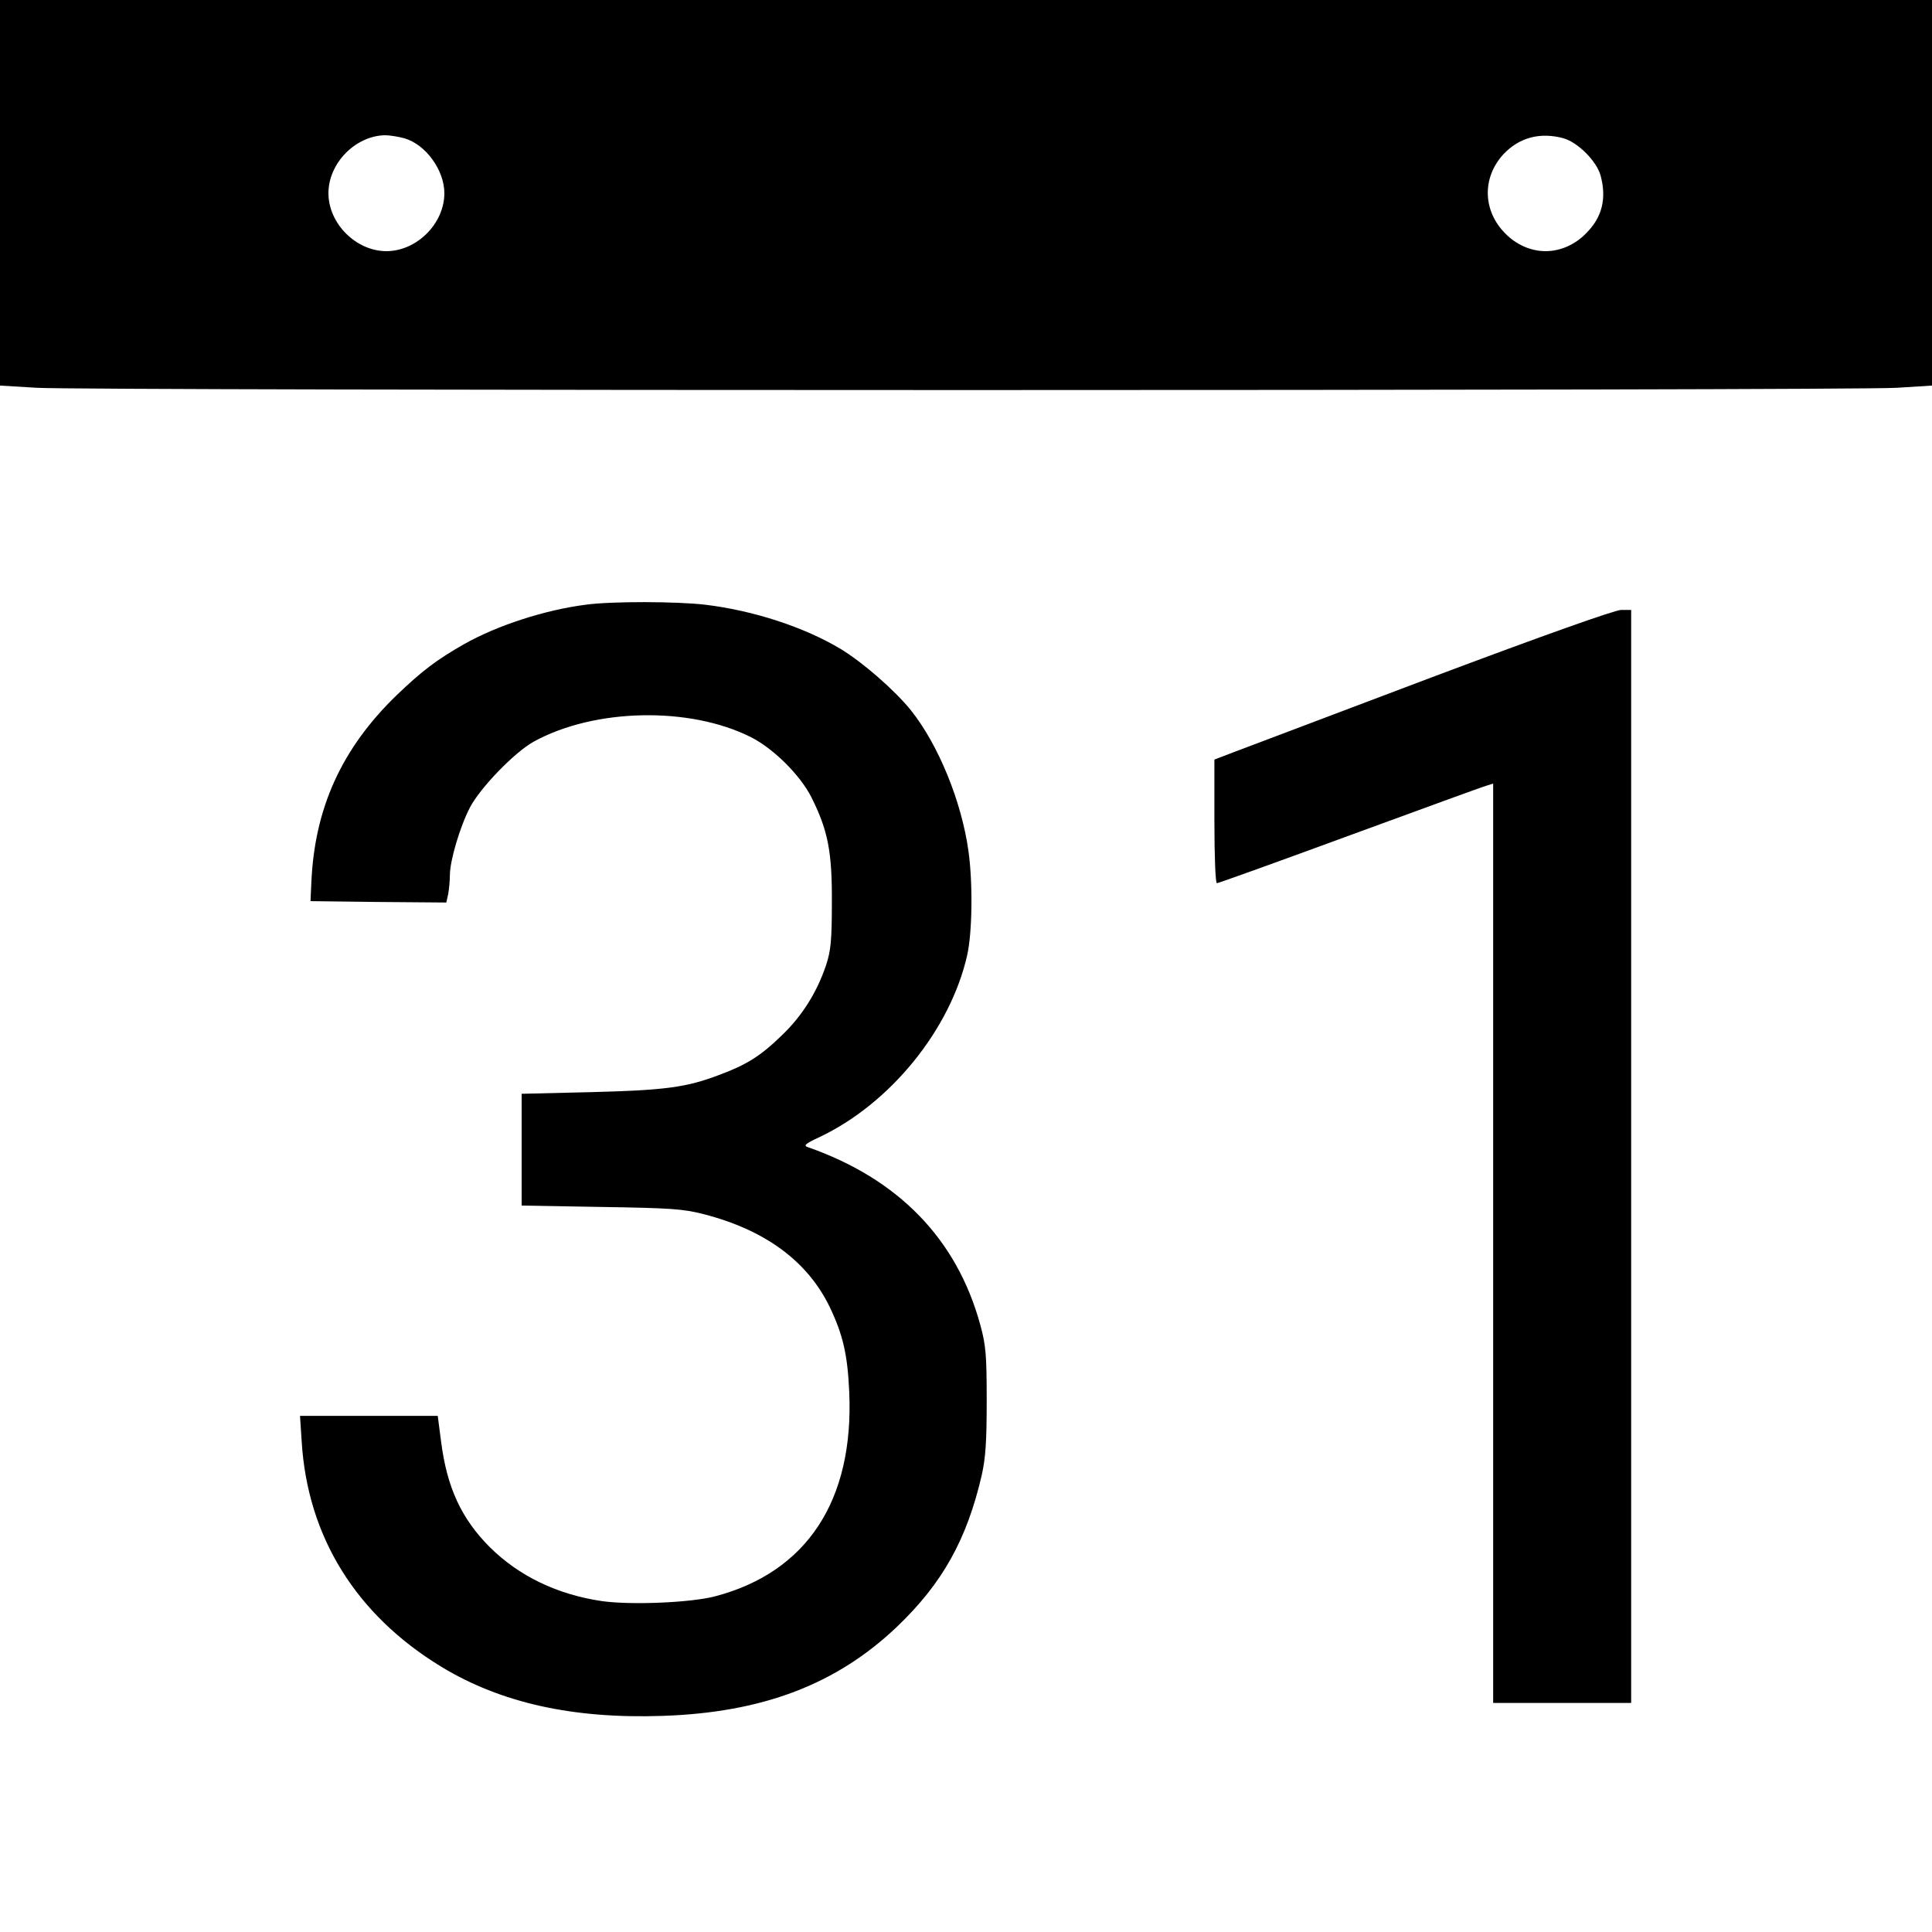
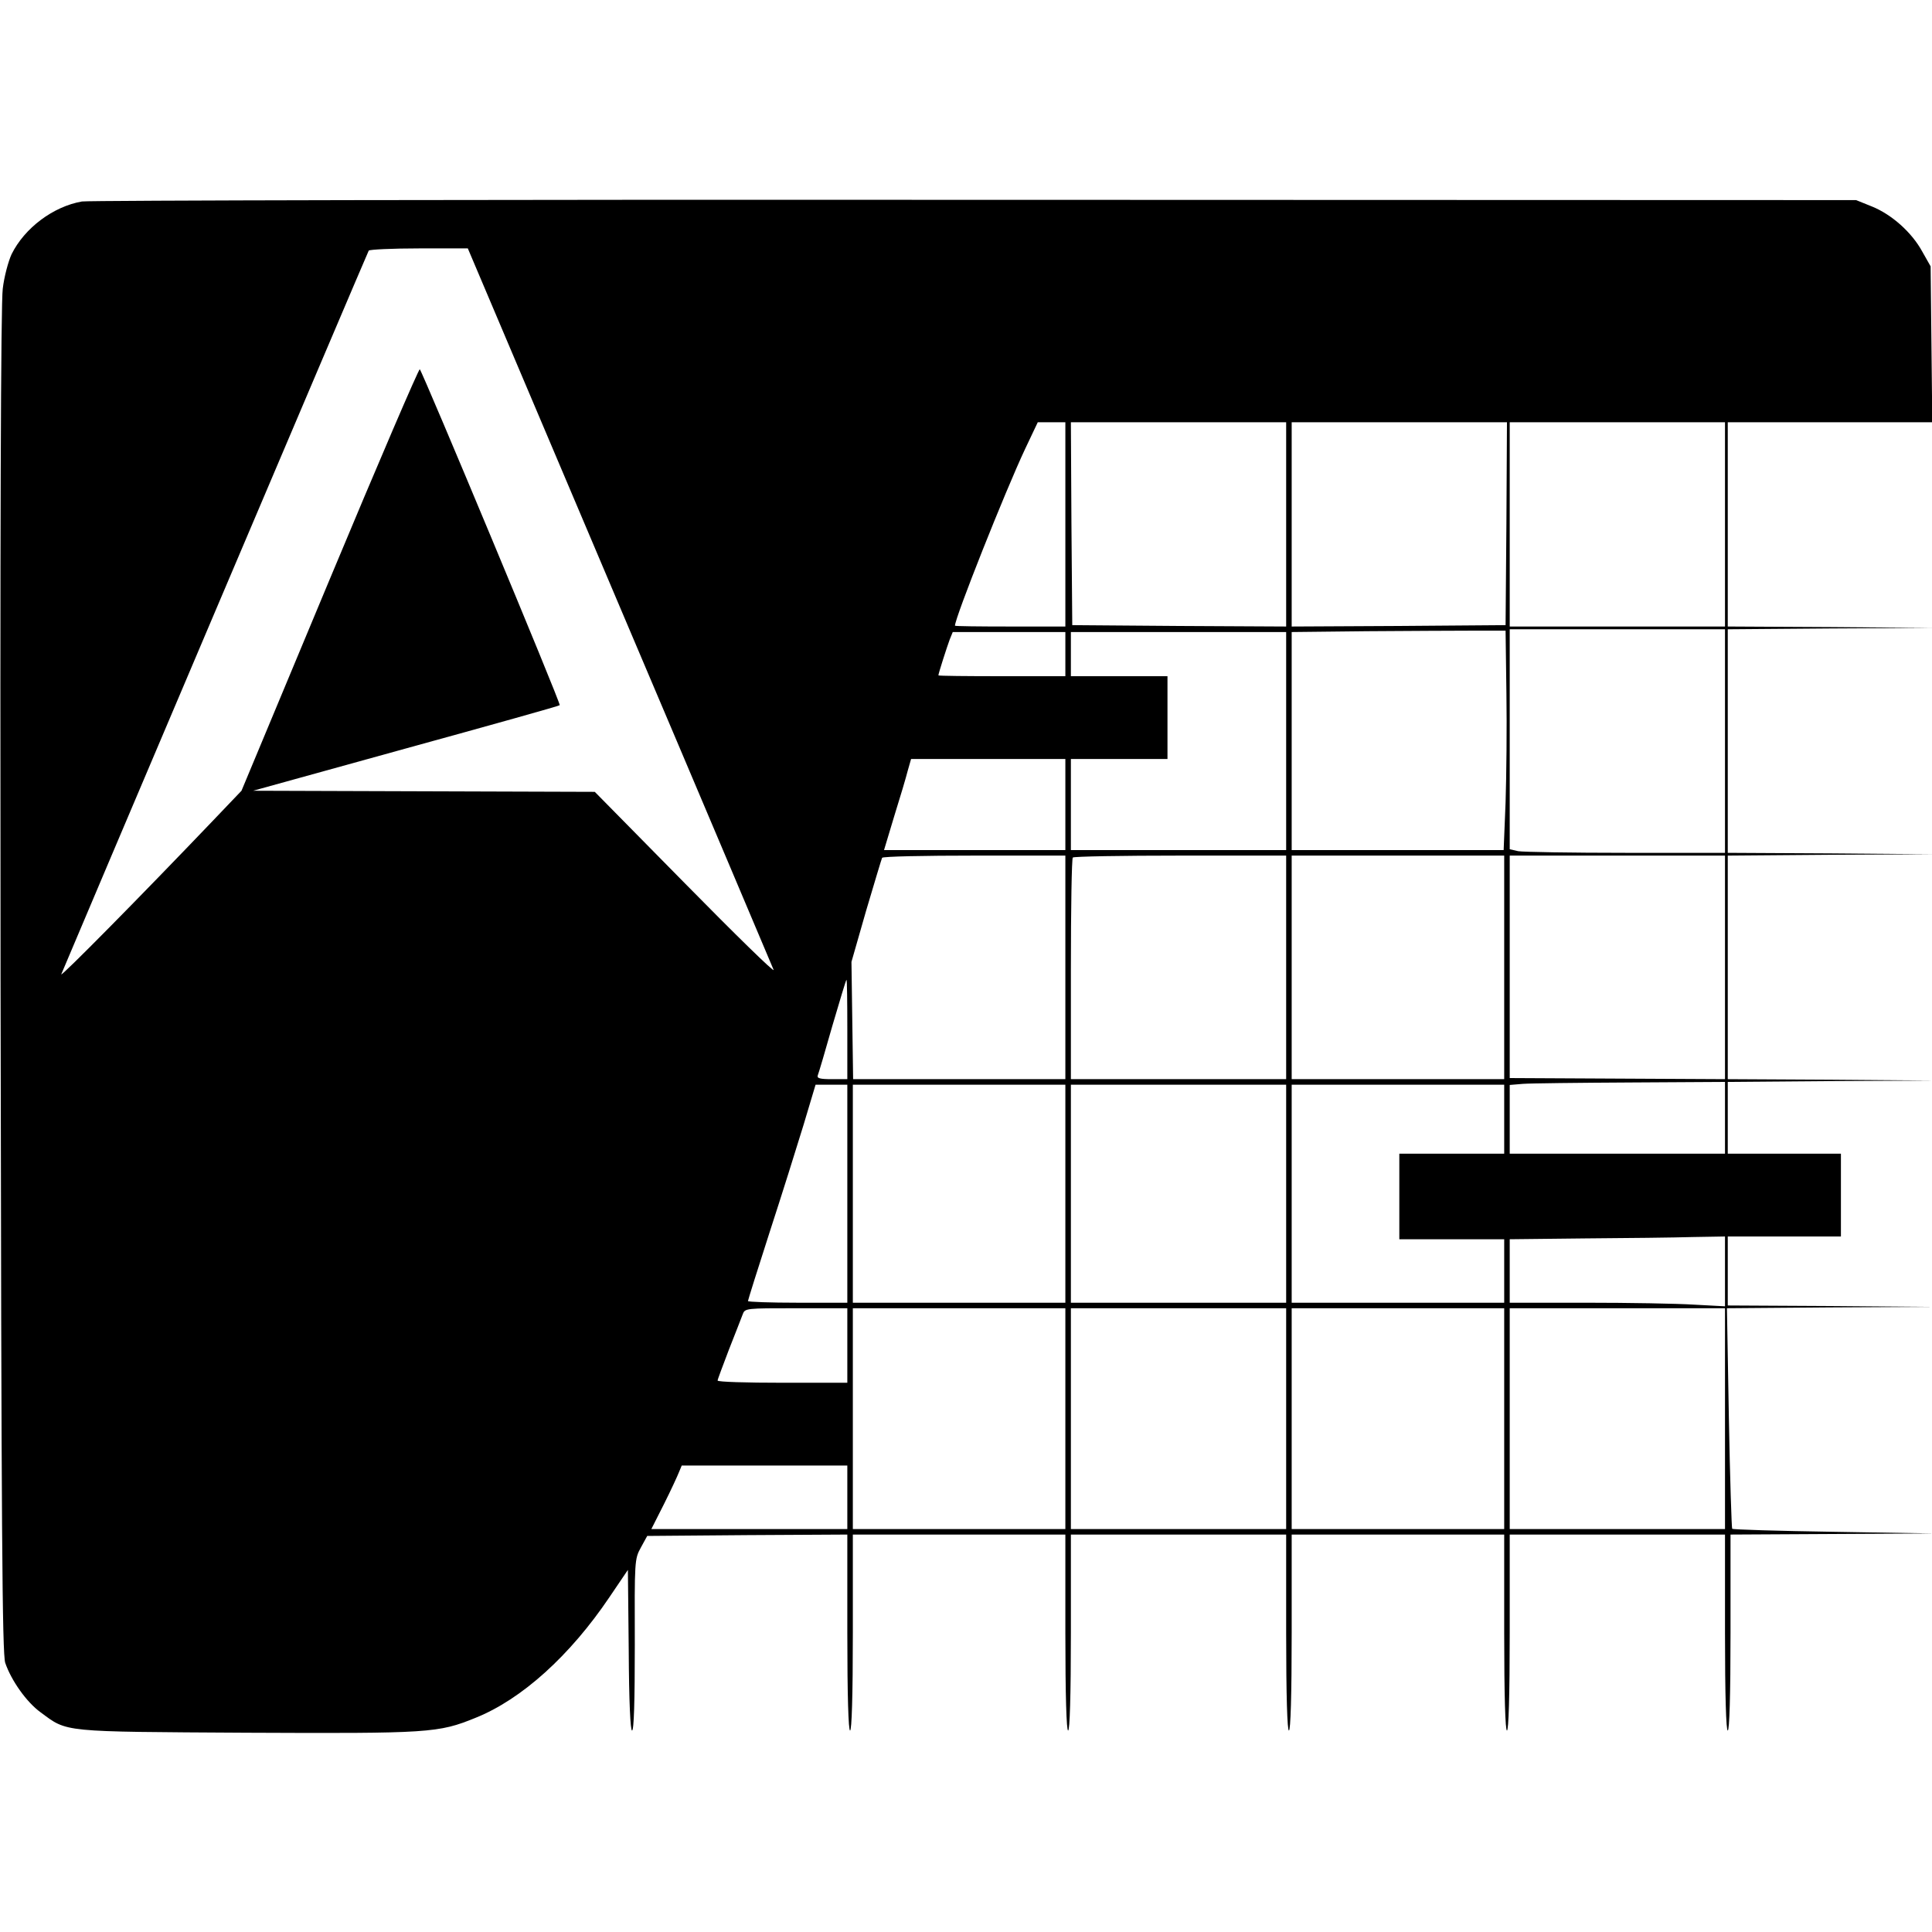
<svg xmlns="http://www.w3.org/2000/svg" version="1.0" width="700pt" height="700pt" viewBox="0 0 700 700" preserveAspectRatio="xMidYMid meet">
  <g transform="translate(0,700) scale(0.1,-0.1)" fill="#000000" stroke="none">
-     <path d="M0 6301 l0 -698 133 -8 c173 -11 6574 -11 6740 0 l127 8 0 698 0 699 -3500 0 -3500 0 0 -699z m1465 198 c77 -22 145 -115 145 -199 0 -110 -100 -210 -210 -210 -110 0 -210 100 -210 210 0 109 98 208 205 210 17 0 48 -5 70 -11z m4200 0 c52 -15 119 -82 134 -134 23 -84 6 -153 -53 -211 -40 -41 -93 -64 -146 -64 -53 0 -106 23 -146 64 -82 82 -85 203 -6 288 57 60 132 80 217 57z" />
-     <path d="M2122 4809 c-148 -19 -320 -75 -439 -142 -102 -58 -153 -97 -245 -185 -200 -193 -299 -411 -310 -682 l-3 -65 246 -3 246 -2 7 31 c3 17 6 48 6 68 0 53 37 177 73 246 38 72 162 200 231 238 220 121 565 128 787 16 81 -41 177 -136 218 -216 61 -121 76 -199 75 -383 0 -139 -4 -175 -21 -227 -33 -98 -86 -183 -160 -254 -77 -75 -128 -107 -228 -144 -119 -45 -194 -55 -462 -62 l-253 -6 0 -203 0 -202 288 -5 c253 -4 297 -7 371 -26 222 -57 375 -169 456 -334 49 -102 66 -174 72 -312 17 -392 -154 -652 -487 -739 -88 -23 -305 -32 -410 -17 -162 24 -300 91 -405 195 -104 104 -156 218 -177 384 l-12 92 -249 0 -250 0 6 -92 c21 -346 197 -629 506 -817 216 -131 476 -189 801 -178 363 12 631 114 851 324 164 157 252 315 306 548 14 63 18 121 18 270 0 167 -3 200 -23 274 -85 312 -297 530 -626 645 -16 5 -7 13 43 36 256 121 474 389 535 658 19 83 21 263 5 378 -25 180 -109 386 -209 511 -58 72 -174 173 -253 221 -131 79 -316 140 -492 161 -102 12 -338 13 -433 0z" />
-     <path d="M5185 4545 c-357 -135 -680 -257 -717 -271 l-68 -26 0 -224 c0 -130 4 -224 9 -224 5 0 222 78 483 174 260 95 483 177 496 180 l22 7 0 -1665 0 -1666 250 0 250 0 0 1980 0 1980 -37 0 c-24 -1 -273 -89 -688 -245z" />
+     <path d="M297 6270 c-104 -18 -208 -96 -255 -191 -12 -26 -27 -82 -32 -125 -7 -53 -10 -872 -8 -2509 3 -2001 6 -2437 17 -2470 22 -64 77 -142 128 -179 99 -73 70 -70 747 -74 663 -3 694 -1 829 54 167 67 342 225 485 437 l67 99 3 -291 c1 -188 6 -291 12 -291 7 0 10 107 10 310 -1 307 -1 311 22 353 l23 42 363 3 362 2 0 -355 c0 -230 4 -355 10 -355 6 0 10 125 10 355 l0 355 385 0 385 0 0 -355 c0 -230 4 -355 10 -355 6 0 10 125 10 355 l0 355 390 0 390 0 0 -355 c0 -230 4 -355 10 -355 6 0 10 125 10 355 l0 355 385 0 385 0 0 -355 c0 -230 4 -355 10 -355 6 0 10 125 10 355 l0 355 390 0 390 0 0 -355 c0 -230 4 -355 10 -355 6 0 10 125 10 355 l0 355 368 2 367 2 -362 6 c-199 3 -364 8 -367 11 -2 2 -8 183 -12 401 l-7 398 374 3 374 2 -372 3 -373 2 0 125 0 125 205 0 205 0 0 150 0 150 -205 0 -205 0 0 130 0 130 373 3 372 2 -372 3 -373 2 0 405 0 405 373 3 372 2 -372 3 -373 2 0 405 0 405 373 3 372 2 -372 3 -373 2 0 370 0 370 371 0 370 0 -3 283 -3 282 -30 53 c-38 70 -111 135 -183 164 l-57 23 -3190 1 c-1754 1 -3211 -2 -3238 -6z m1948 -1467 c303 -713 553 -1305 558 -1317 4 -12 -140 129 -320 312 l-328 333 -619 2 -619 2 553 153 c305 84 556 154 558 157 5 5 -495 1203 -507 1217 -3 4 -150 -338 -326 -760 l-320 -767 -105 -110 c-256 -268 -553 -569 -548 -555 14 35 1109 2614 1114 2622 3 4 85 8 182 8 l177 0 550 -1297z m1615 297 l0 -370 -200 0 c-110 0 -200 1 -200 3 0 29 182 487 254 640 l46 97 50 0 50 0 0 -370z m800 0 l0 -370 -387 2 -388 3 -3 368 -2 367 390 0 390 0 0 -370z m798 3 l-3 -368 -387 -3 -388 -2 0 370 0 370 390 0 390 0 -2 -367z m792 -3 l0 -370 -390 0 -390 0 0 370 0 370 390 0 390 0 0 -370z m-792 -610 c2 -124 0 -303 -3 -397 l-7 -173 -384 0 -384 0 0 395 0 395 273 3 c149 1 324 2 387 2 l115 0 3 -225z m792 -175 l0 -405 -359 0 c-197 0 -373 3 -390 6 l-31 7 0 398 0 399 390 0 390 0 0 -405z m-2390 315 l0 -80 -230 0 c-126 0 -230 1 -230 3 0 7 32 106 41 130 l11 27 204 0 204 0 0 -80z m800 -315 l0 -395 -390 0 -390 0 0 165 0 165 175 0 175 0 0 150 0 150 -175 0 -175 0 0 80 0 80 390 0 390 0 0 -395z m-800 -230 l0 -165 -329 0 -328 0 37 123 c21 67 43 141 49 165 l12 42 279 0 280 0 0 -165z m0 -590 l0 -405 -385 0 -384 0 -3 213 -3 212 53 185 c30 101 56 188 58 192 3 5 153 8 335 8 l329 0 0 -405z m800 0 l0 -405 -390 0 -390 0 0 398 c0 219 3 402 7 405 3 4 179 7 390 7 l383 0 0 -405z m790 0 l0 -405 -385 0 -385 0 0 405 0 405 385 0 385 0 0 -405z m800 0 l0 -405 -390 2 -390 2 0 403 0 403 390 0 390 0 0 -405z m-3180 -225 l0 -180 -56 0 c-43 0 -55 3 -51 14 3 7 27 88 53 180 27 91 49 166 51 166 2 0 3 -81 3 -180z m3180 -320 l0 -130 -390 0 -390 0 0 124 0 125 48 4 c26 2 201 4 390 5 l342 2 0 -130z m-3180 -275 l0 -395 -180 0 c-99 0 -180 3 -180 6 0 3 35 115 78 248 43 132 98 307 123 389 l44 147 57 0 58 0 0 -395z m790 0 l0 -395 -385 0 -385 0 0 395 0 395 385 0 385 0 0 -395z m800 0 l0 -395 -390 0 -390 0 0 395 0 395 390 0 390 0 0 -395z m790 270 l0 -125 -190 0 -190 0 0 -155 0 -155 190 0 190 0 0 -115 0 -115 -385 0 -385 0 0 395 0 395 385 0 385 0 0 -125z m800 -552 l0 -126 -112 6 c-62 4 -238 7 -390 7 l-278 0 0 115 0 115 273 3 c149 1 325 3 390 5 l117 2 0 -127z m-3180 -268 l0 -135 -235 0 c-129 0 -235 3 -235 8 0 4 19 54 41 112 23 58 45 115 50 128 8 22 11 22 194 22 l185 0 0 -135z m790 -265 l0 -400 -385 0 -385 0 0 400 0 400 385 0 385 0 0 -400z m800 0 l0 -400 -390 0 -390 0 0 400 0 400 390 0 390 0 0 -400z m790 0 l0 -400 -385 0 -385 0 0 400 0 400 385 0 385 0 0 -400z m800 0 l0 -400 -390 0 -390 0 0 400 0 400 390 0 390 0 0 -400z m-3180 -285 l0 -115 -355 0 -355 0 46 91 c25 50 49 102 54 115 l10 24 300 0 300 0 0 -115z" />
  </g>
</svg>
